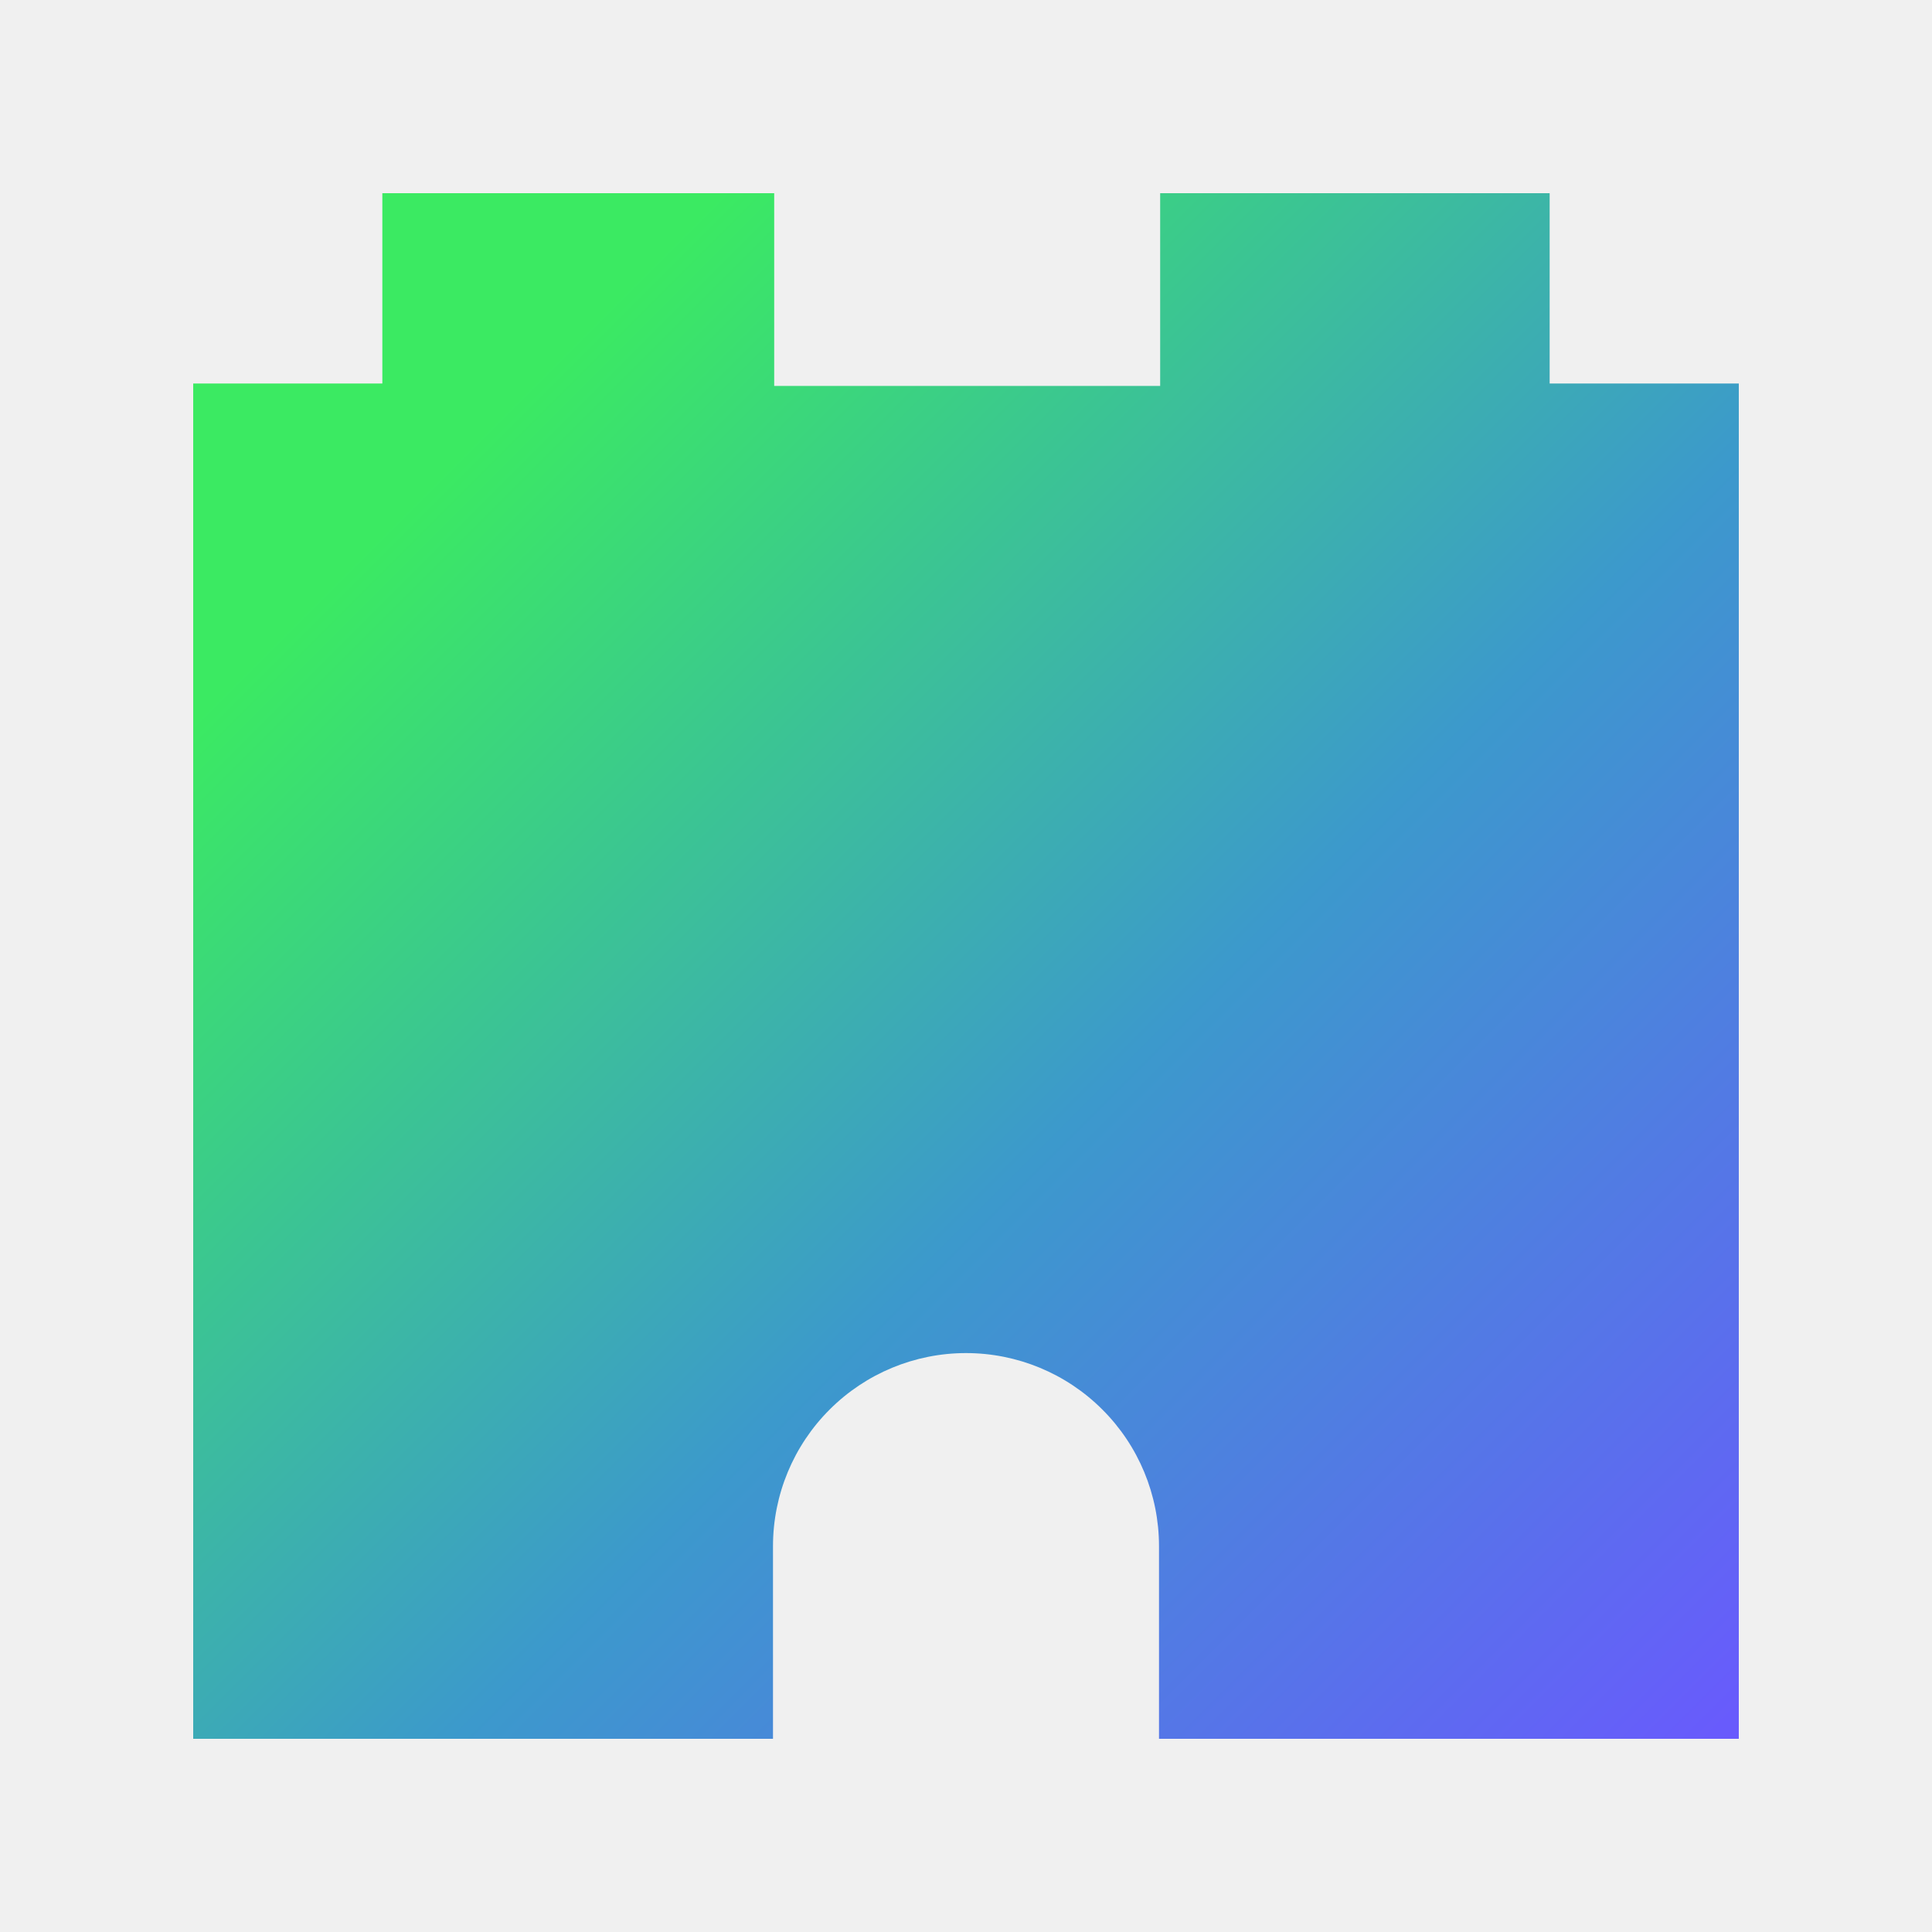
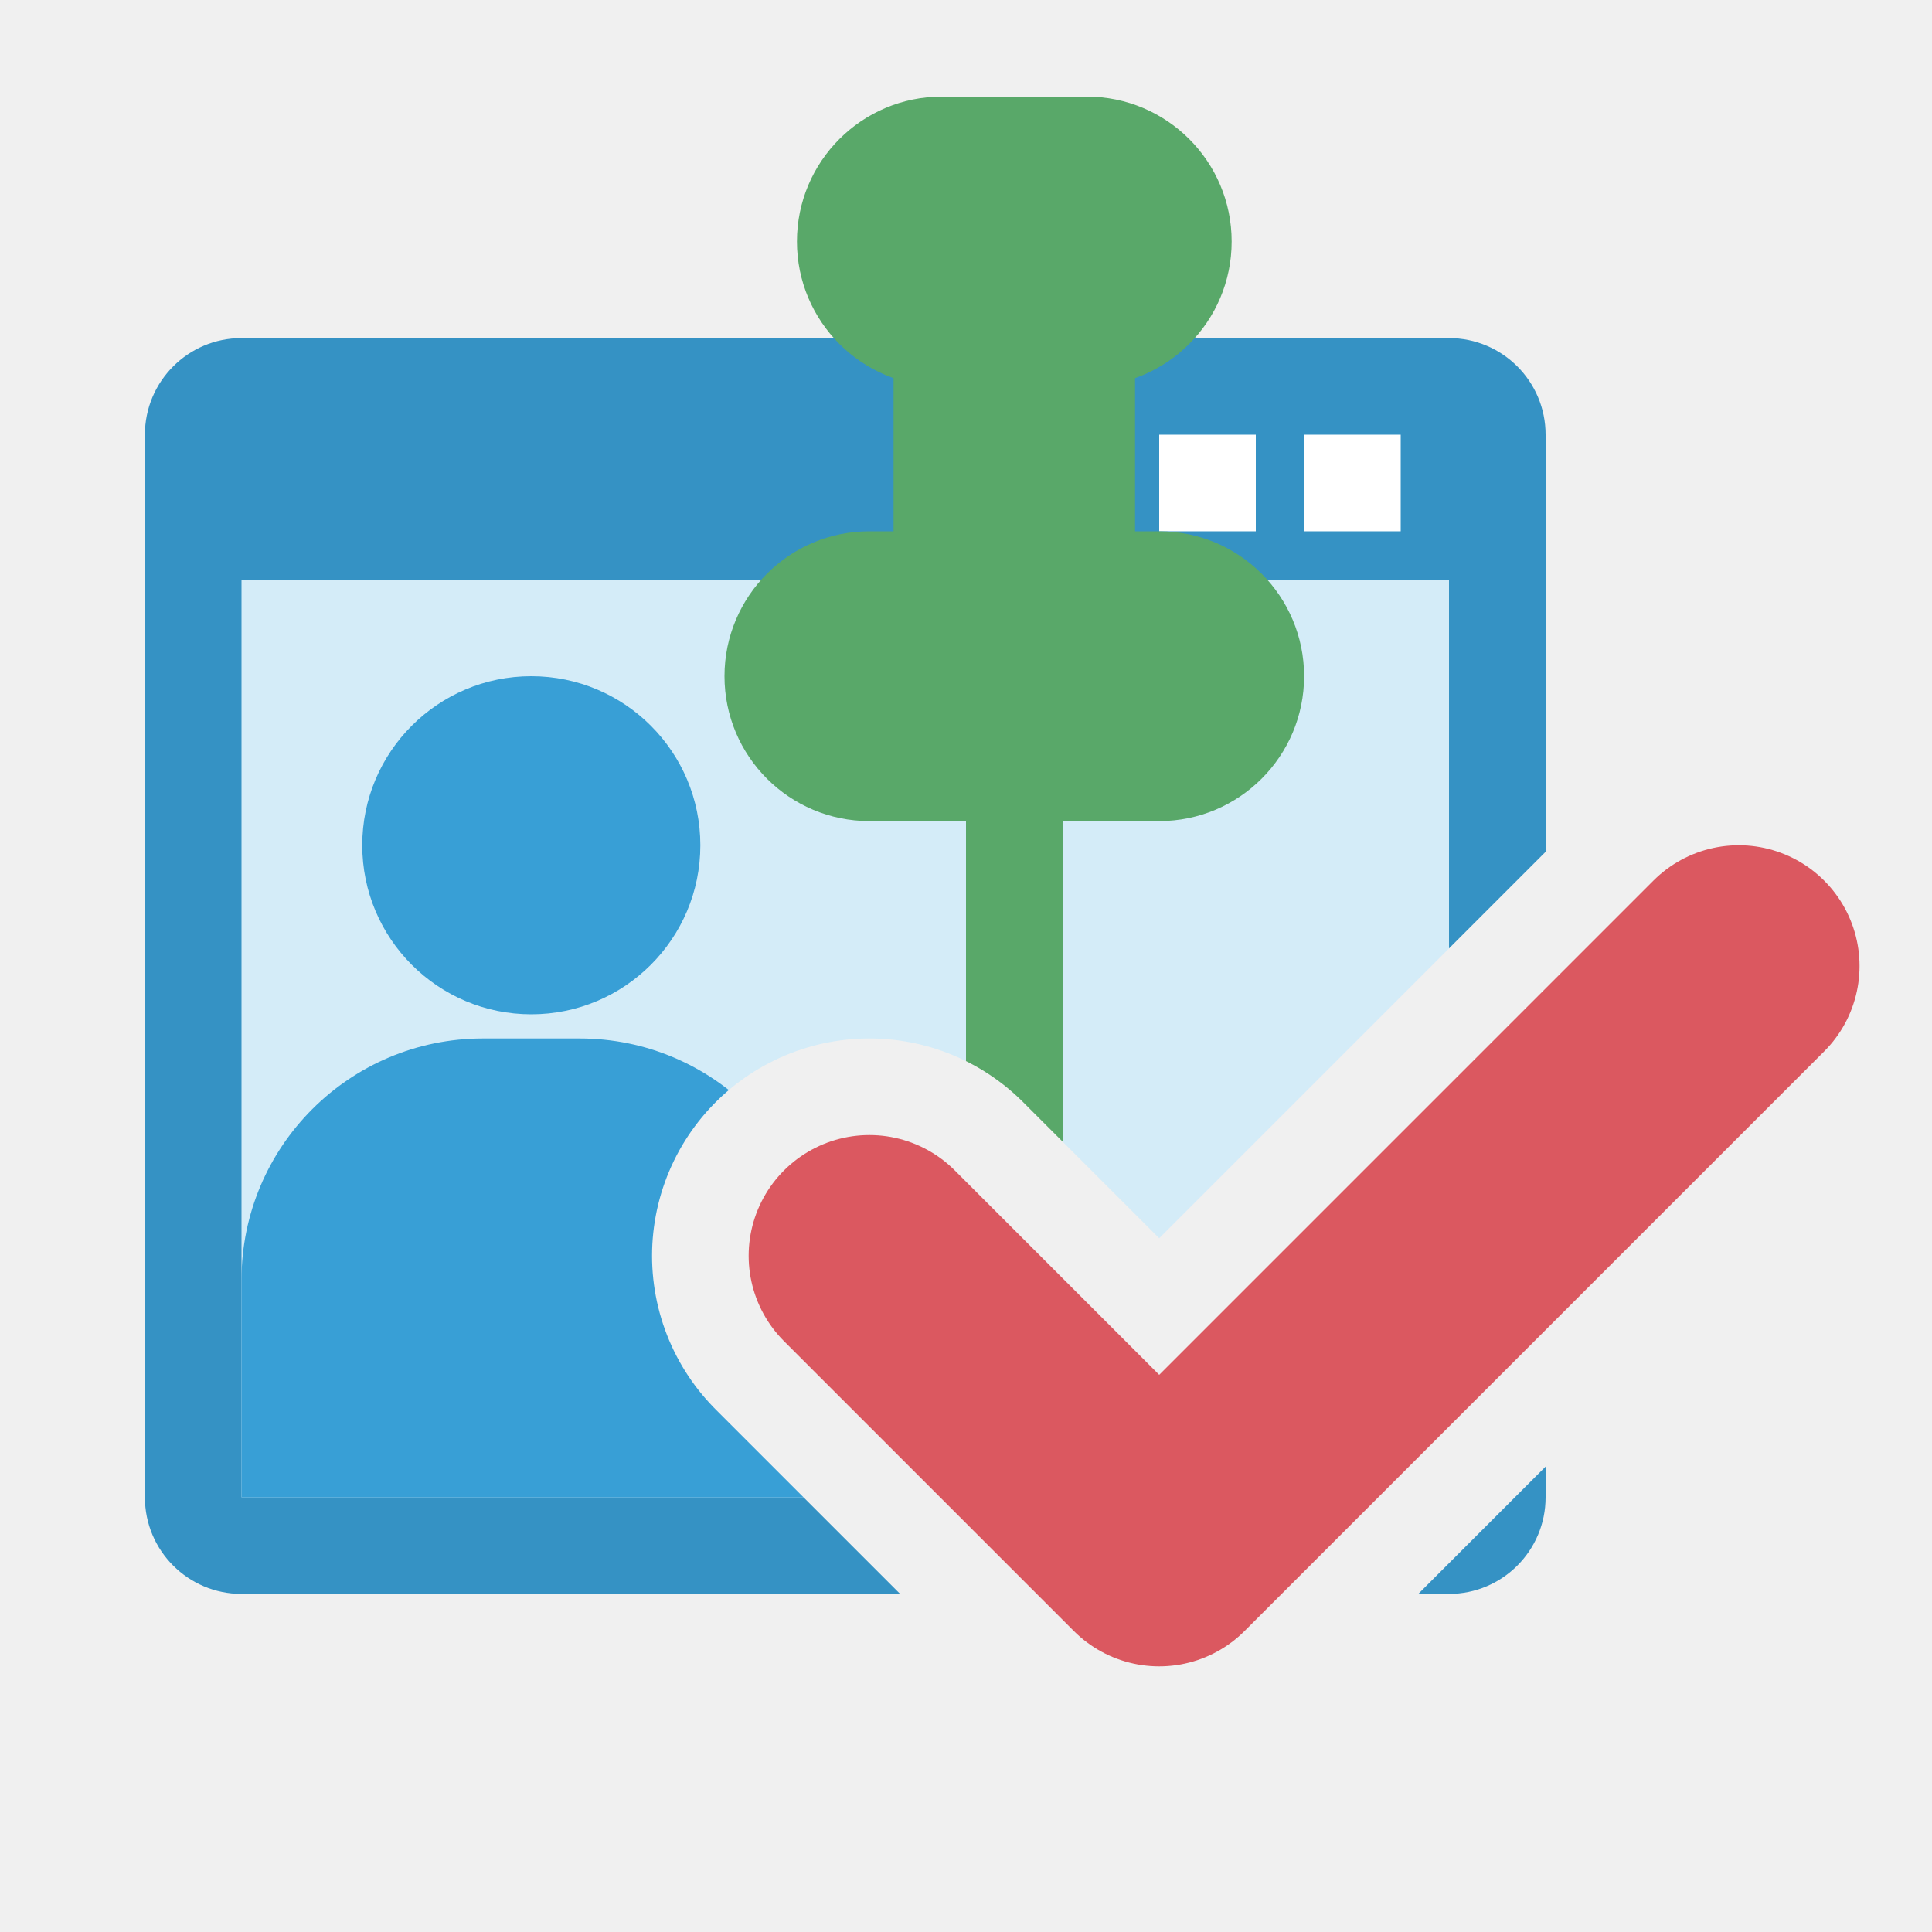
<svg xmlns="http://www.w3.org/2000/svg" width="40" height="40" viewBox="0 0 40 40" fill="none">
-   <path d="M32.084 7.94V4H24.02V7.99H16.029V4H7.916V7.94H4V36H16.004V32.005C16.006 30.946 16.427 29.931 17.177 29.183C17.926 28.434 18.941 28.014 20 28.014C21.059 28.014 22.074 28.434 22.823 29.183C23.573 29.931 23.994 30.946 23.996 32.005V36H36V7.94H32.084Z" fill="url(#paint0_linear)" />
-   <defs>
-     <linearGradient id="paint0_linear" x1="2.942" y1="4.9" x2="37.777" y2="39.734" gradientUnits="userSpaceOnUse">
-       <stop offset="0.159" stop-color="#3BEA62" />
-       <stop offset="0.54" stop-color="#3C99CC" />
-       <stop offset="0.937" stop-color="#6B57FF" />
-     </linearGradient>
-   </defs>
+   <mask id="m" maskUnits="userSpaceOnUse" x="0" y="0" width="40" height="40">
+     <rect width="40" height="40" fill="#FFFFFF" />
+     <path d="M18 26l6 6 12-12" stroke="#000000" stroke-width="9" stroke-linejoin="round" stroke-linecap="round" />
+   </mask>
+   <g mask="url(#m)">
+     <rect x="3" y="7" width="29" height="26" rx="2" fill="#3592C4" />
+     <rect x="5" y="12" width="25" height="19" fill="#D4ECF8" />
+     <rect x="24" y="9" width="2" height="2" fill="#FFFFFF" />
+     <rect x="27" y="9" width="2" height="2" fill="#FFFFFF" />
+     <circle cx="11" cy="17.5" r="3.5" fill="#389FD6" />
+     <path d="M5 31v-4.5a5 5 0 0 1 5-5h2a5 5 0 0 1 5 5V31z" fill="#389FD6" />
+     <rect x="16.5" y="2" width="9" height="6" rx="3" fill="#59A869" />
+     <rect x="18.5" y="7" width="5" height="5" fill="#59A869" />
+     <rect x="15" y="11" width="12" height="6" rx="3" fill="#59A869" />
+     <rect x="20" y="17" width="2" height="7" fill="#59A869" />
+   </g>
+   <path d="M18 26l6 6 12-12" stroke="#DB5860" stroke-width="5" stroke-linejoin="round" stroke-linecap="round" />
</svg>
